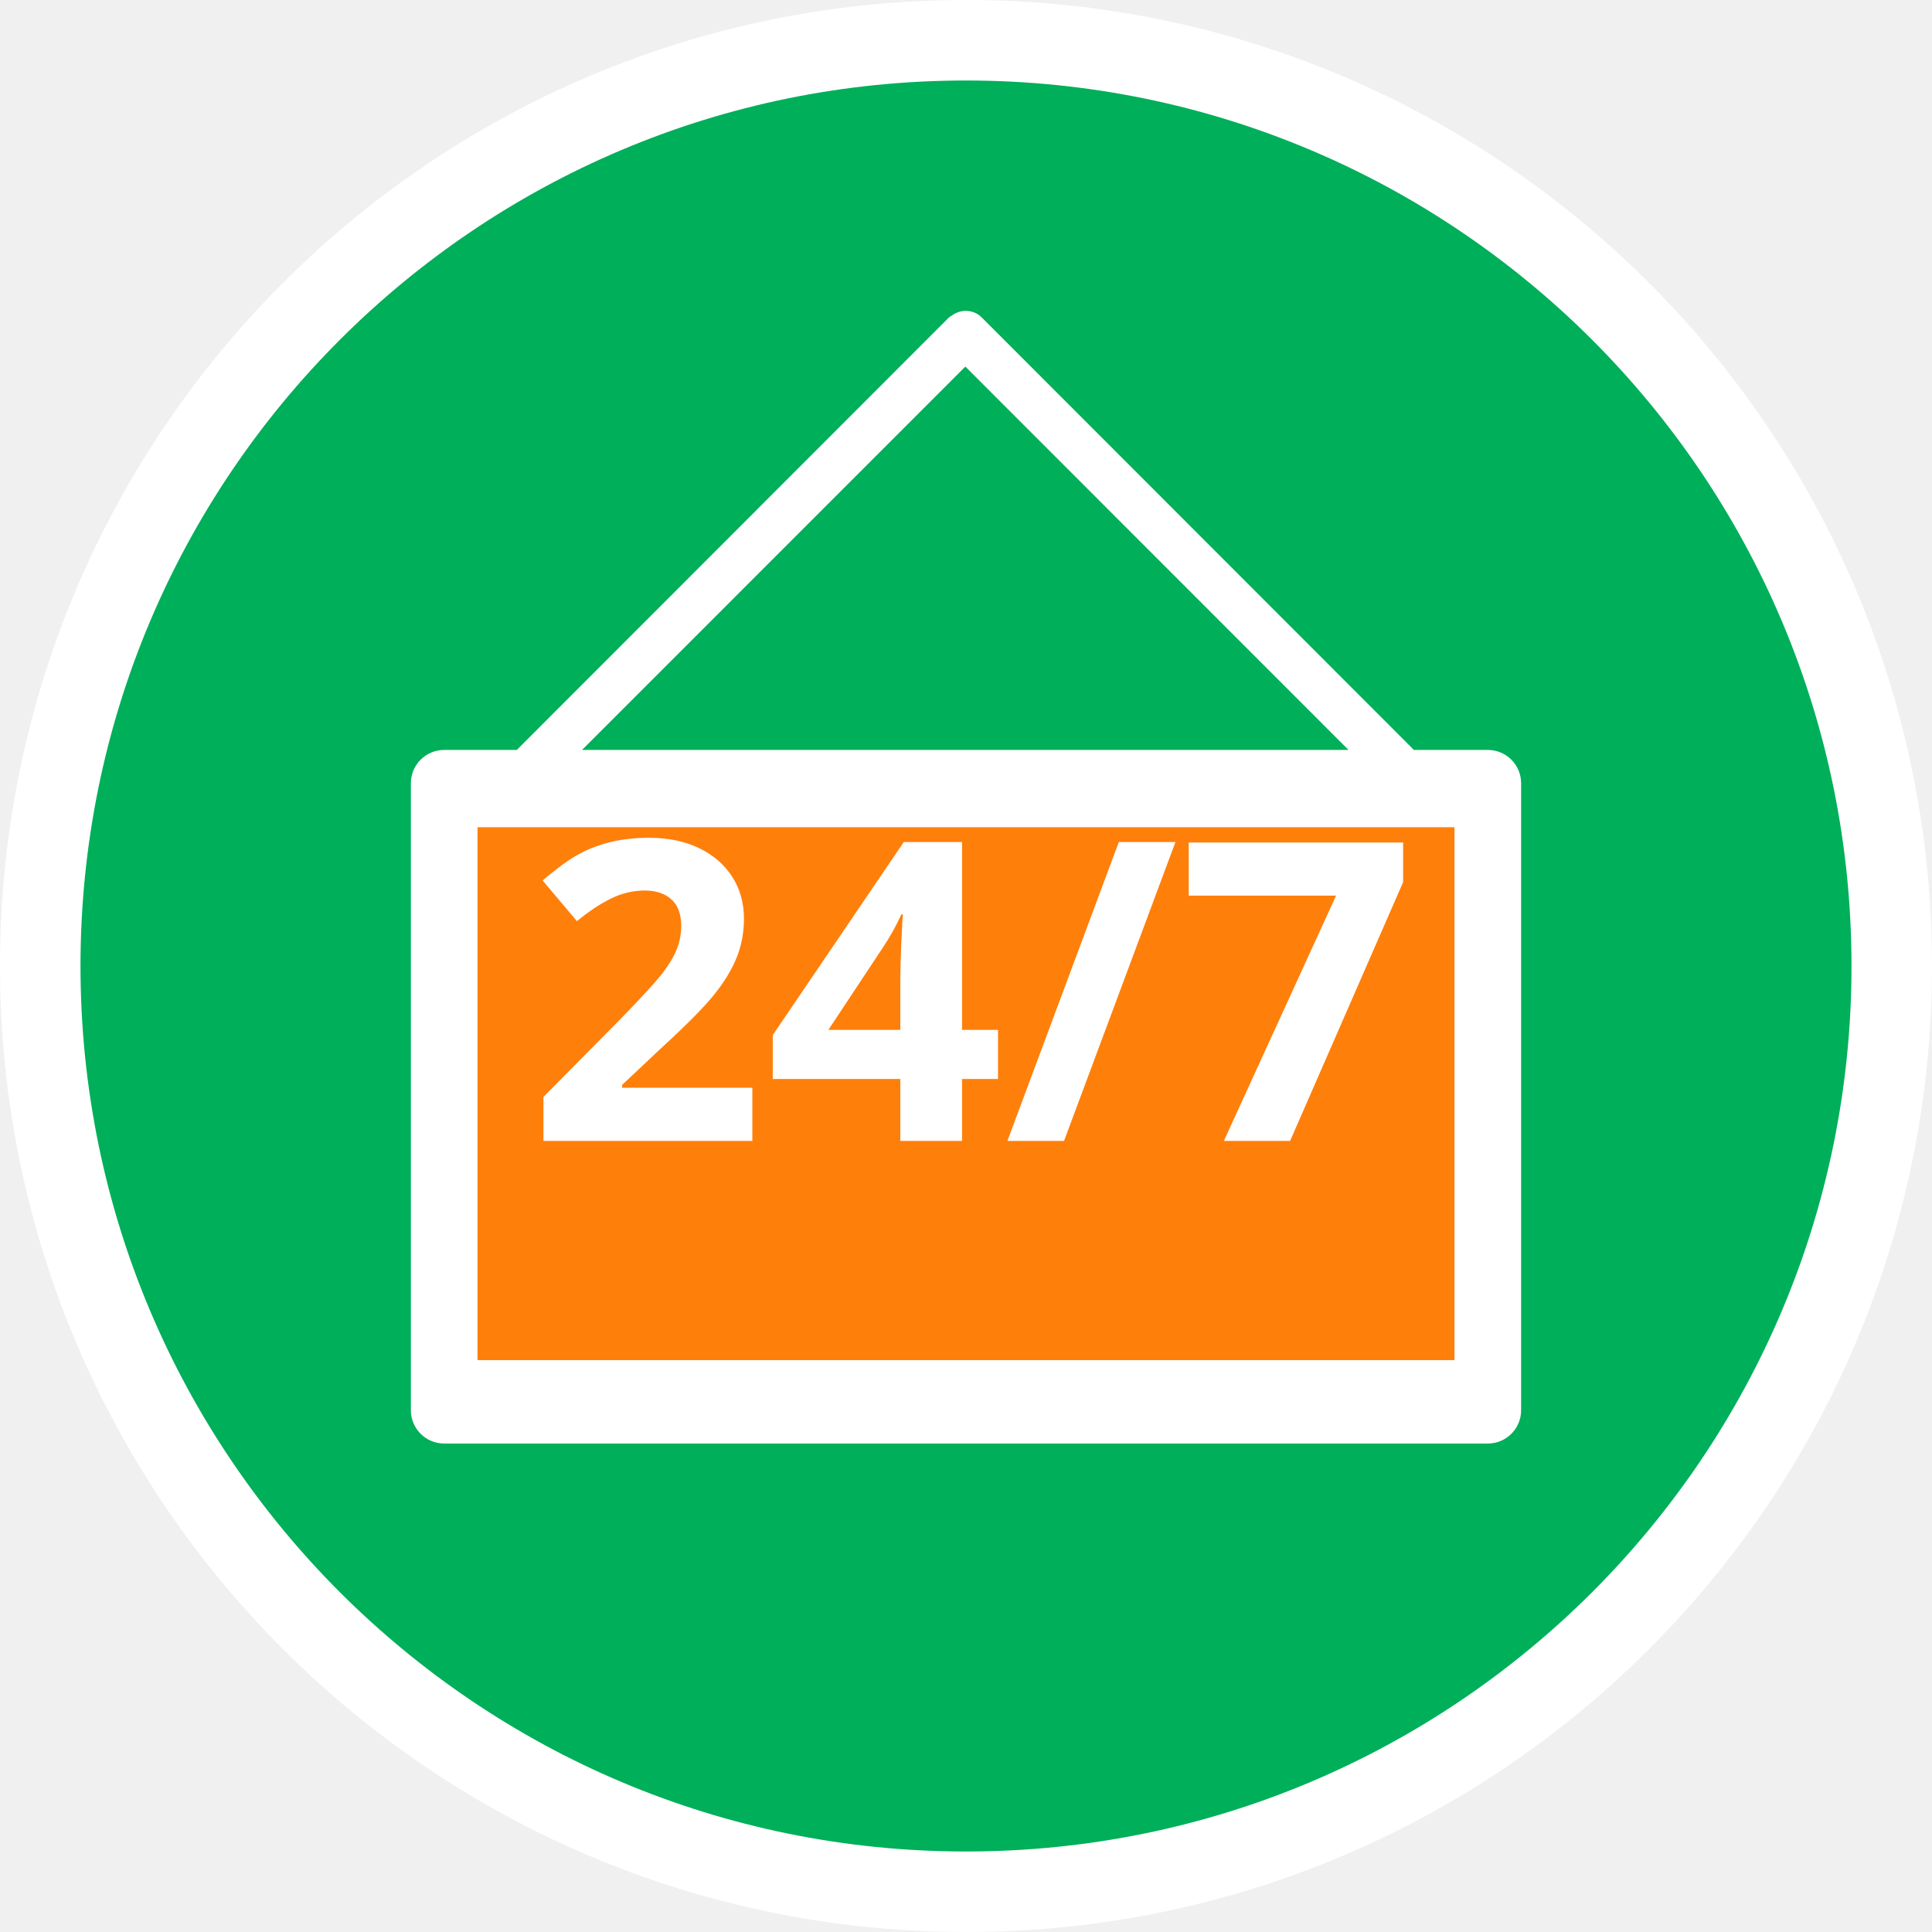
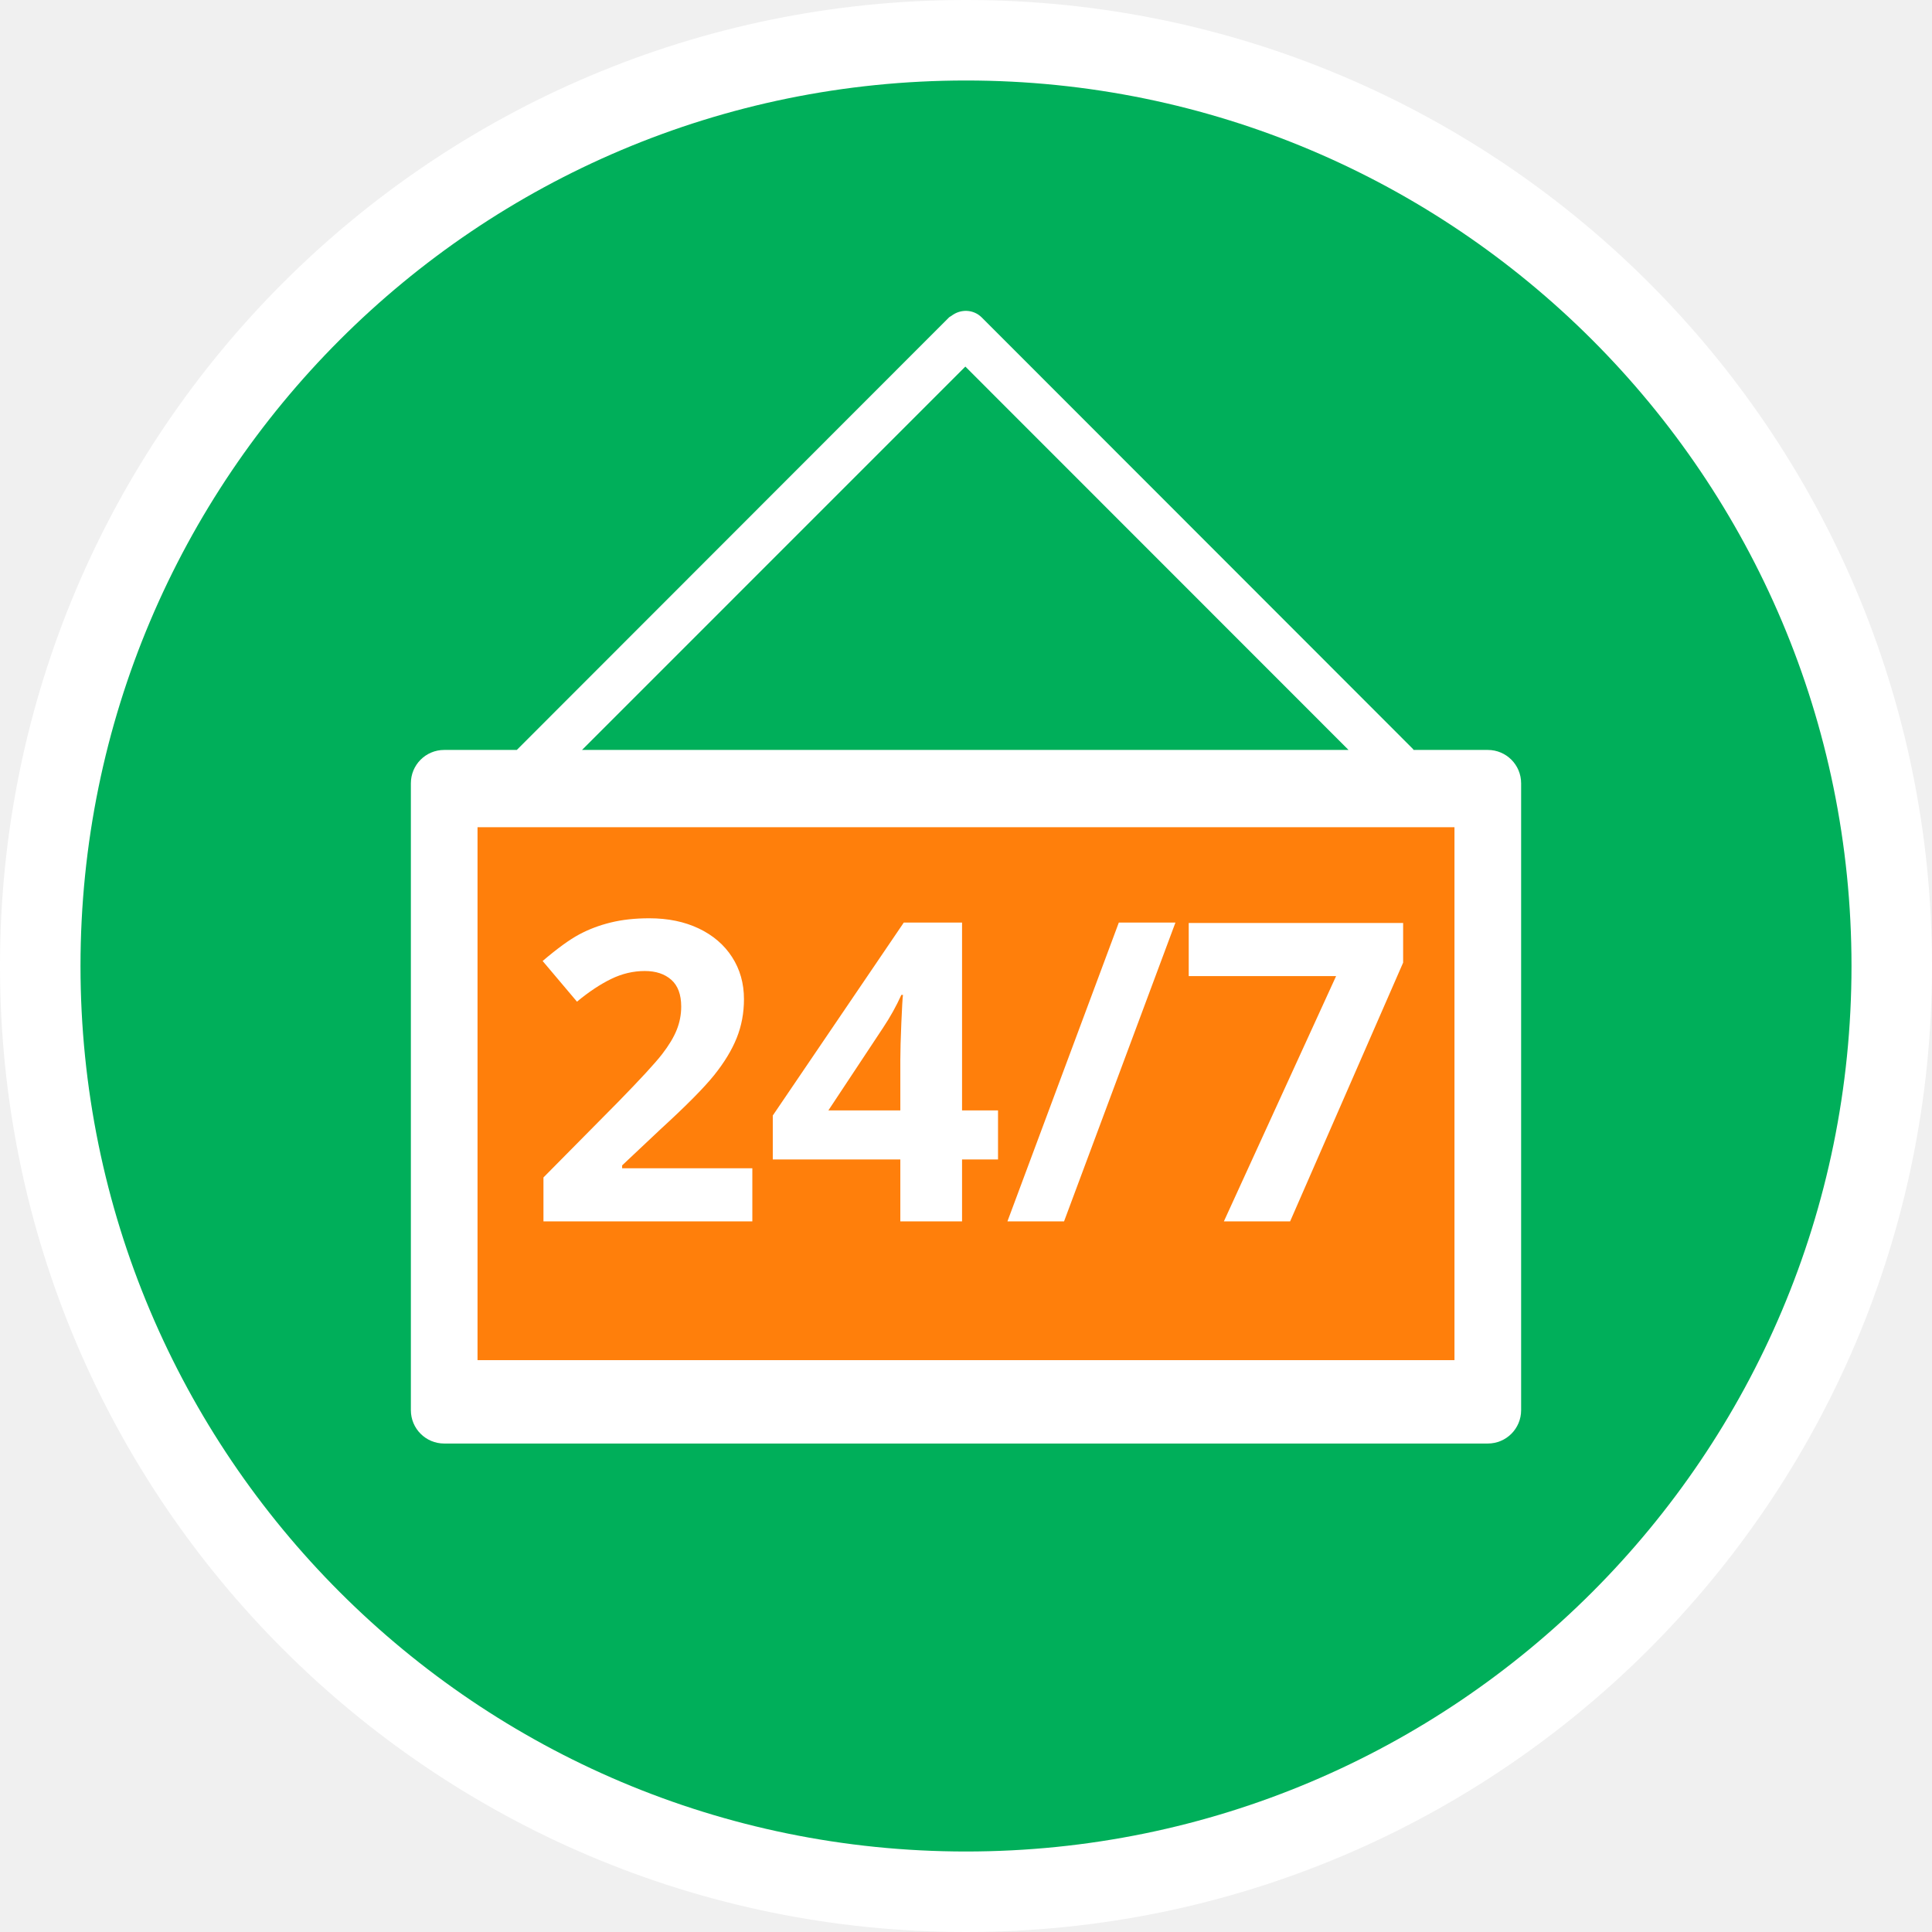
<svg xmlns="http://www.w3.org/2000/svg" viewBox="0 0 120 120" version="1.1">
-   <g id="Group-7">
-     <path d="M0,60 C0,26.86 26.86,0 60,0 C93.14,0 120,26.86 120,60 C120,93.14 93.14,120 60,120 C26.86,120 0,93.14 0,60" id="Fill-118" fill="#FFFFFF" />
-     <path d="M5,60 C5,29.62 29.62,5 60,5 C90.38,5 115,29.62 115,60 C115,90.38 90.38,115 60,115 C29.62,115 5,90.38 5,60" id="Fill-119" fill="#00AF5A" />
-     <path d="M87.8,46.58 L87.76,46.519 L60.98,19.72 C60.46,19.2 59.66,19.18 59.09,19.62 C59.04,19.66 58.99,19.67 58.94,19.72 L32.1,46.58 L27.59,46.58 C26.44,46.58 25.52,47.51 25.52,48.65 L25.52,87.59 C25.52,88.73 26.44,89.66 27.59,89.66 L92.41,89.66 C93.56,89.66 94.48,88.73 94.48,87.59 L94.48,48.65 C94.48,47.51 93.56,46.58 92.41,46.58 L87.8,46.58 Z M59.96,22.769 L83.76,46.58 L36.15,46.58 L59.96,22.769 Z M35.08,80.08 L84.92,80.08 L84.92,56.15 L35.08,56.15 L35.08,80.08 Z" id="Fill-120" fill="#FFFFFF" />
-     <polygon id="Fill-121" fill="#FF7F0B" points="29.66 84.481 90.34 84.481 90.34 51.38 29.66 51.38" />
-     <path d="M46.729,70.863 L33.755,70.863 L33.755,68.133 L38.414,63.423 C39.793,62.01 40.695,61.03 41.118,60.484 C41.541,59.938 41.846,59.433 42.032,58.967 C42.218,58.502 42.311,58.019 42.311,57.52 C42.311,56.775 42.106,56.221 41.696,55.857 C41.285,55.493 40.737,55.311 40.051,55.311 C39.332,55.311 38.634,55.476 37.957,55.806 C37.28,56.136 36.573,56.606 35.837,57.215 L33.704,54.689 C34.618,53.91 35.375,53.36 35.976,53.039 C36.577,52.717 37.233,52.469 37.944,52.296 C38.655,52.122 39.451,52.036 40.331,52.036 C41.49,52.036 42.514,52.247 43.403,52.67 C44.292,53.094 44.982,53.686 45.472,54.448 C45.963,55.209 46.209,56.081 46.209,57.063 C46.209,57.918 46.058,58.72 45.758,59.469 C45.458,60.218 44.992,60.986 44.362,61.773 C43.731,62.56 42.62,63.681 41.029,65.137 L38.642,67.384 L38.642,67.562 L46.729,67.562 L46.729,70.863 Z M61.989,67.016 L59.755,67.016 L59.755,70.863 L55.921,70.863 L55.921,67.016 L47.999,67.016 L47.999,64.287 L56.136,52.302 L59.755,52.302 L59.755,63.969 L61.989,63.969 L61.989,67.016 Z M55.921,63.969 L55.921,60.821 C55.921,60.296 55.942,59.534 55.984,58.536 C56.026,57.537 56.06,56.957 56.086,56.796 L55.984,56.796 C55.671,57.49 55.294,58.167 54.854,58.828 L51.452,63.969 L55.921,63.969 Z M73.009,52.302 L66.09,70.863 L62.573,70.863 L69.492,52.302 L73.009,52.302 Z M76.017,70.863 L82.987,55.628 L73.834,55.628 L73.834,52.328 L87.151,52.328 L87.151,54.791 L80.131,70.863 L76.017,70.863 Z" id="24/7" fill="#FFFFFF" />
-   </g>
+   <path d="M0,60 C0,26.86 26.86,0 60,0 C93.14,0 120,26.86 120,60 C120,93.14 93.14,120 60,120 C26.86,120 0,93.14 0,60" id="Fill-118" fill="#FFFFFF" />
+   <path d="M5,60 C5,29.62 29.62,5 60,5 C90.38,5 115,29.62 115,60 C115,90.38 90.38,115 60,115 C29.62,115 5,90.38 5,60" id="Fill-119" fill="#00AF5A" />
+   <path d="M87.8,46.58 L87.76,46.519 L60.98,19.72 C60.46,19.2 59.66,19.18 59.09,19.62 C59.04,19.66 58.99,19.67 58.94,19.72 L32.1,46.58 L27.59,46.58 C26.44,46.58 25.52,47.51 25.52,48.65 L25.52,87.59 C25.52,88.73 26.44,89.66 27.59,89.66 L92.41,89.66 C93.56,89.66 94.48,88.73 94.48,87.59 L94.48,48.65 C94.48,47.51 93.56,46.58 92.41,46.58 L87.8,46.58 Z M59.96,22.769 L83.76,46.58 L36.15,46.58 L59.96,22.769 Z M35.08,80.08 L84.92,80.08 L84.92,56.15 L35.08,56.15 L35.08,80.08 Z" id="Fill-120" fill="#FFFFFF" />
+   <polygon id="Fill-121" fill="#FF7F0B" points="29.66 84.481 90.34 84.481 90.34 51.38 29.66 51.38" />
+   <path d="M46.729,75.863 L33.755,75.863 L33.755,73.133 L38.414,68.423 C39.793,67.01 40.695,66.03 41.118,65.484 C41.541,64.938 41.846,64.433 42.032,63.967 C42.218,63.502 42.311,63.019 42.311,62.52 C42.311,61.775 42.106,61.221 41.696,60.857 C41.285,60.493 40.737,60.311 40.051,60.311 C39.332,60.311 38.634,60.476 37.957,60.806 C37.28,61.136 36.573,61.606 35.837,62.215 L33.704,59.689 C34.618,58.91 35.375,58.36 35.976,58.039 C36.577,57.717 37.233,57.469 37.944,57.296 C38.655,57.122 39.451,57.036 40.331,57.036 C41.49,57.036 42.514,57.247 43.403,57.67 C44.292,58.094 44.982,58.686 45.472,59.448 C45.963,60.209 46.209,61.081 46.209,62.063 C46.209,62.918 46.058,63.72 45.758,64.469 C45.458,65.218 44.992,65.986 44.362,66.773 C43.731,67.56 42.62,68.681 41.029,70.137 L38.642,72.384 L38.642,72.562 L46.729,72.562 L46.729,75.863 Z M61.989,72.016 L59.755,72.016 L59.755,75.863 L55.921,75.863 L55.921,72.016 L47.999,72.016 L47.999,69.287 L56.136,57.302 L59.755,57.302 L59.755,68.969 L61.989,68.969 L61.989,72.016 Z M55.921,68.969 L55.921,65.821 C55.921,65.296 55.942,64.534 55.984,63.536 C56.026,62.537 56.06,61.957 56.086,61.796 L55.984,61.796 C55.671,62.49 55.294,63.167 54.854,63.828 L51.452,68.969 L55.921,68.969 Z M73.009,57.302 L66.09,75.863 L62.573,75.863 L69.492,57.302 L73.009,57.302 Z M76.017,75.863 L82.987,60.628 L73.834,60.628 L73.834,57.328 L87.151,57.328 L87.151,59.791 L80.131,75.863 L76.017,75.863 Z" id="24/7" fill="#FFFFFF" />
</svg>
